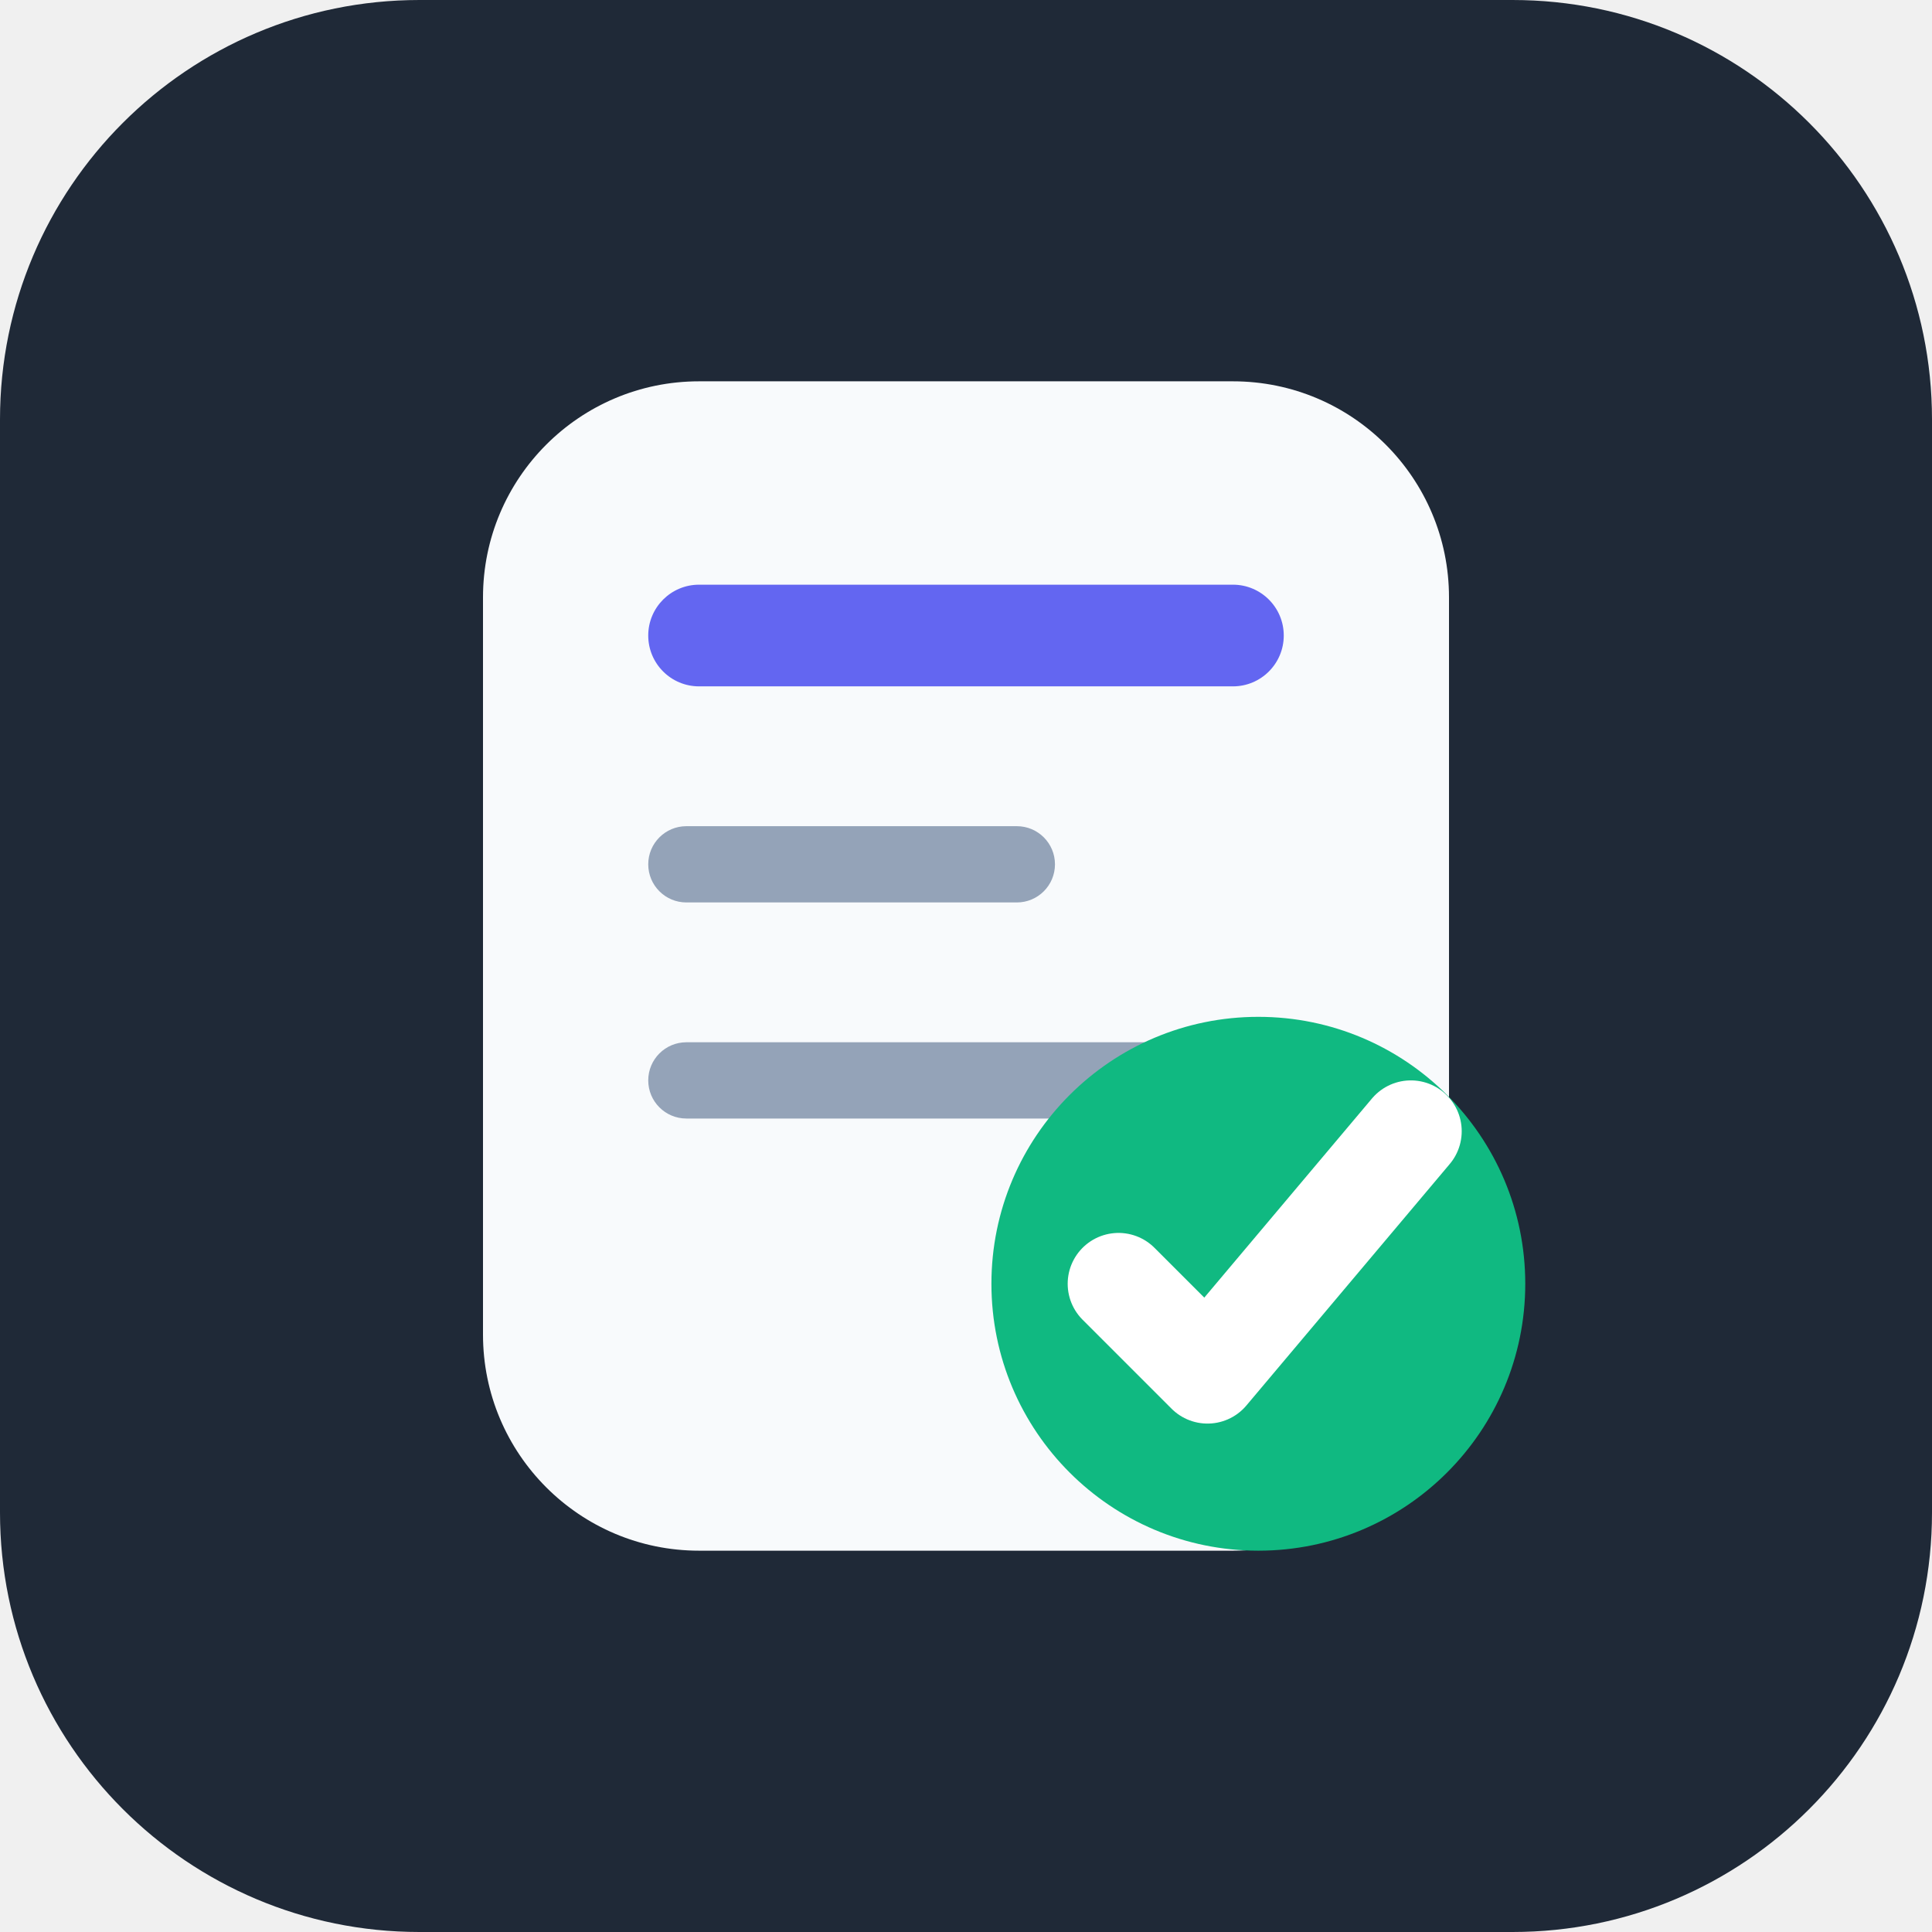
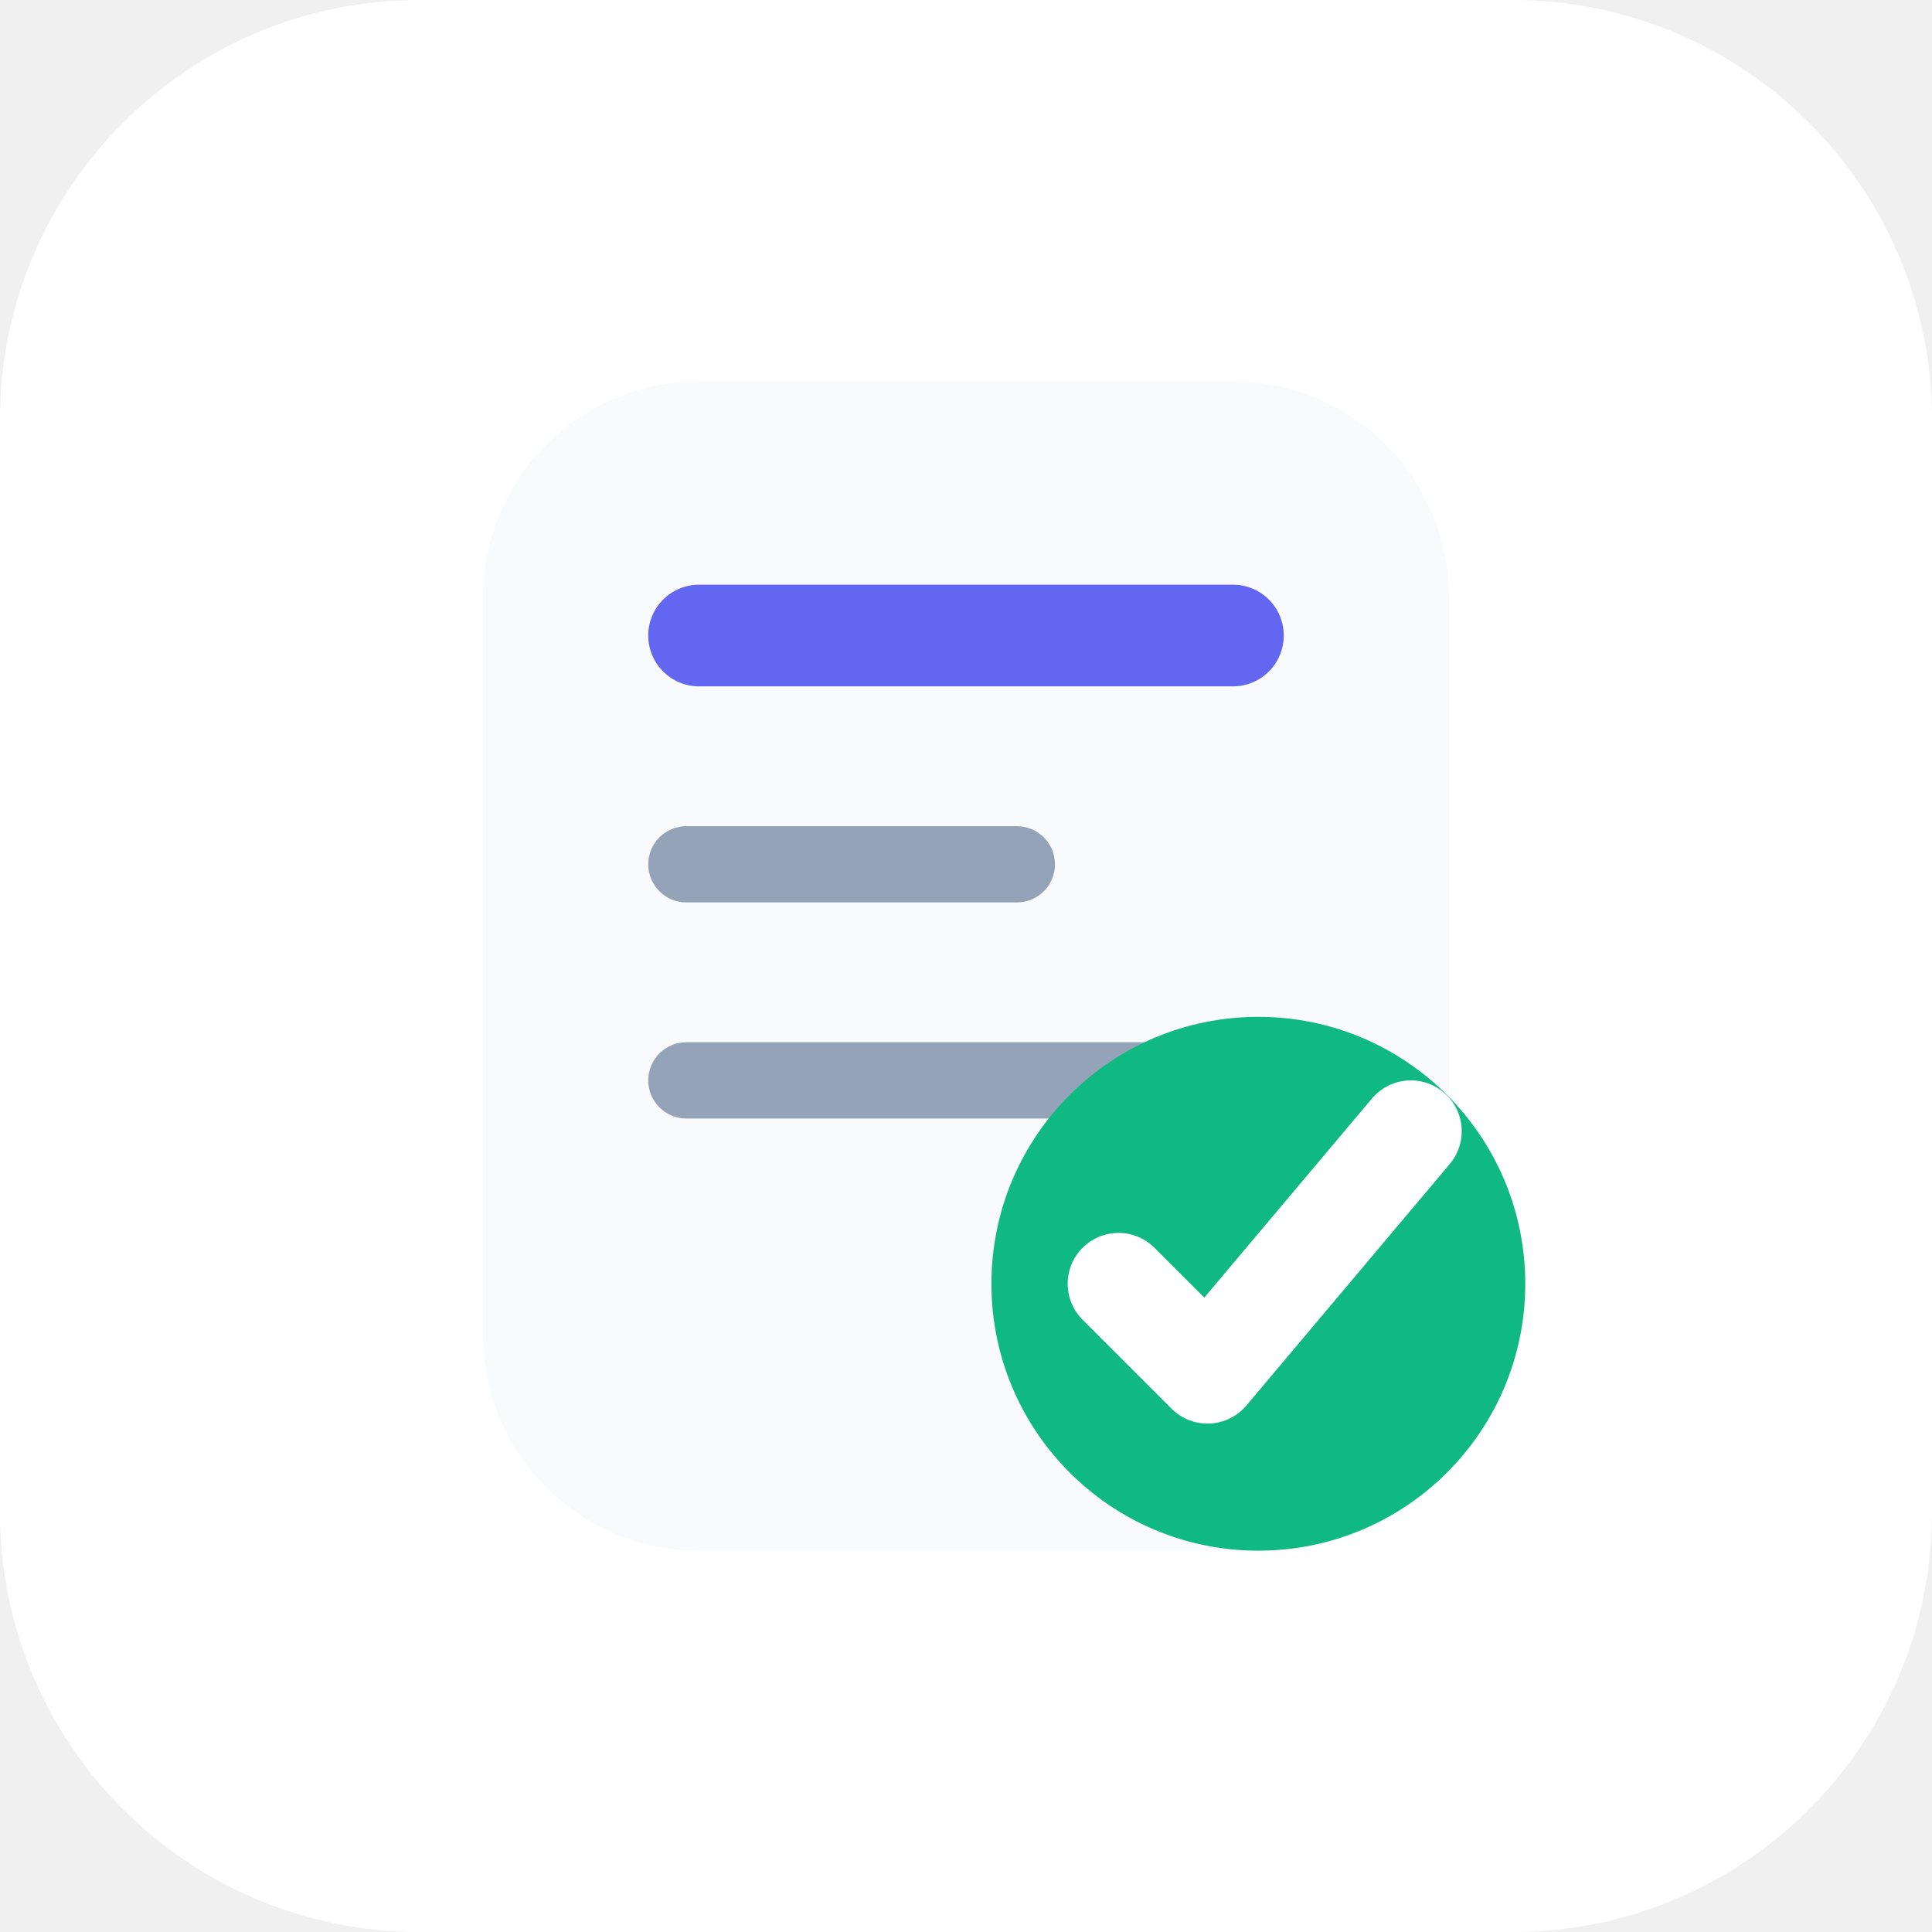
<svg xmlns="http://www.w3.org/2000/svg" width="152" height="152" viewBox="0 0 152 152">
-   <rect width="152" height="152" rx="33" fill="#1f2937" />
+   <rect width="152" height="152" rx="33" fill="#ffffff" />
  <rect x="38" y="30" width="76" height="92" rx="17" fill="#f8fafc" />
  <rect x="51" y="46" width="50" height="8" rx="4" fill="#6366f1" />
  <rect x="51" y="65" width="32" height="6" rx="3" fill="#94a3b8" />
  <rect x="51" y="82" width="50" height="6" rx="3" fill="#94a3b8" />
  <circle cx="99" cy="101" r="21" fill="#10b981" />
  <path d="M88 101l7 7 16-19" fill="none" stroke="#fff" stroke-width="8" stroke-linecap="round" stroke-linejoin="round" />
</svg>
